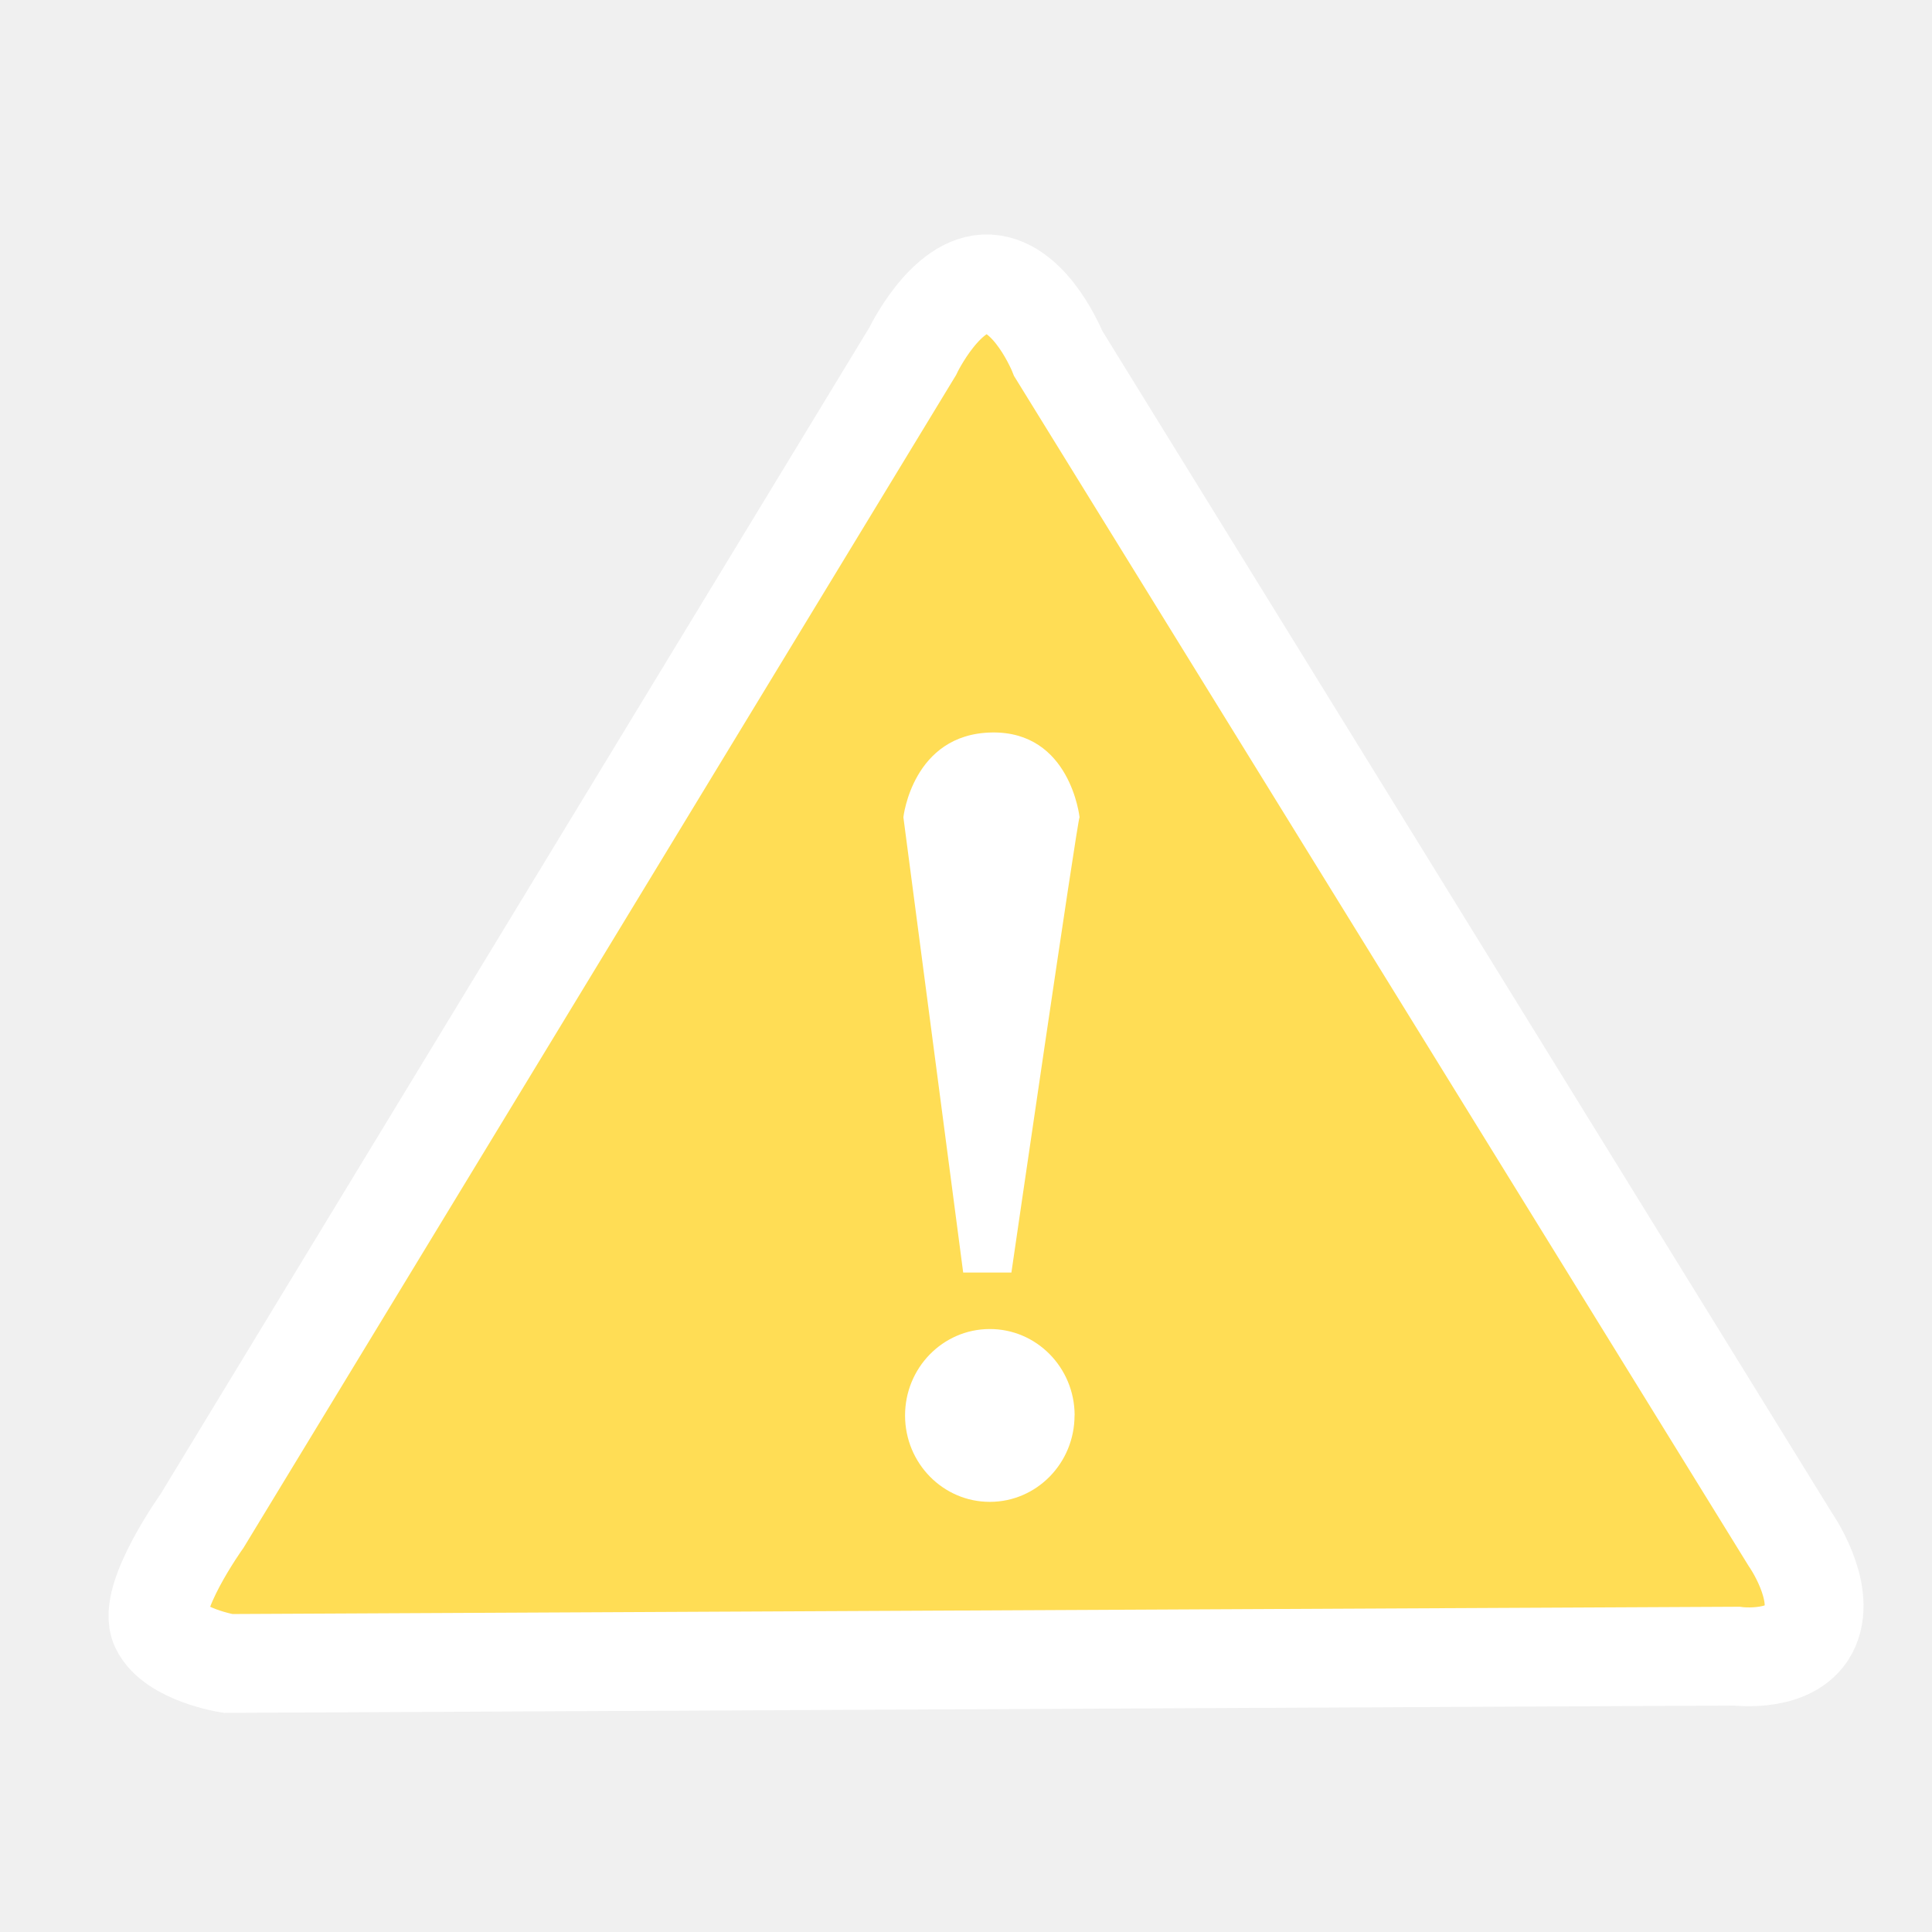
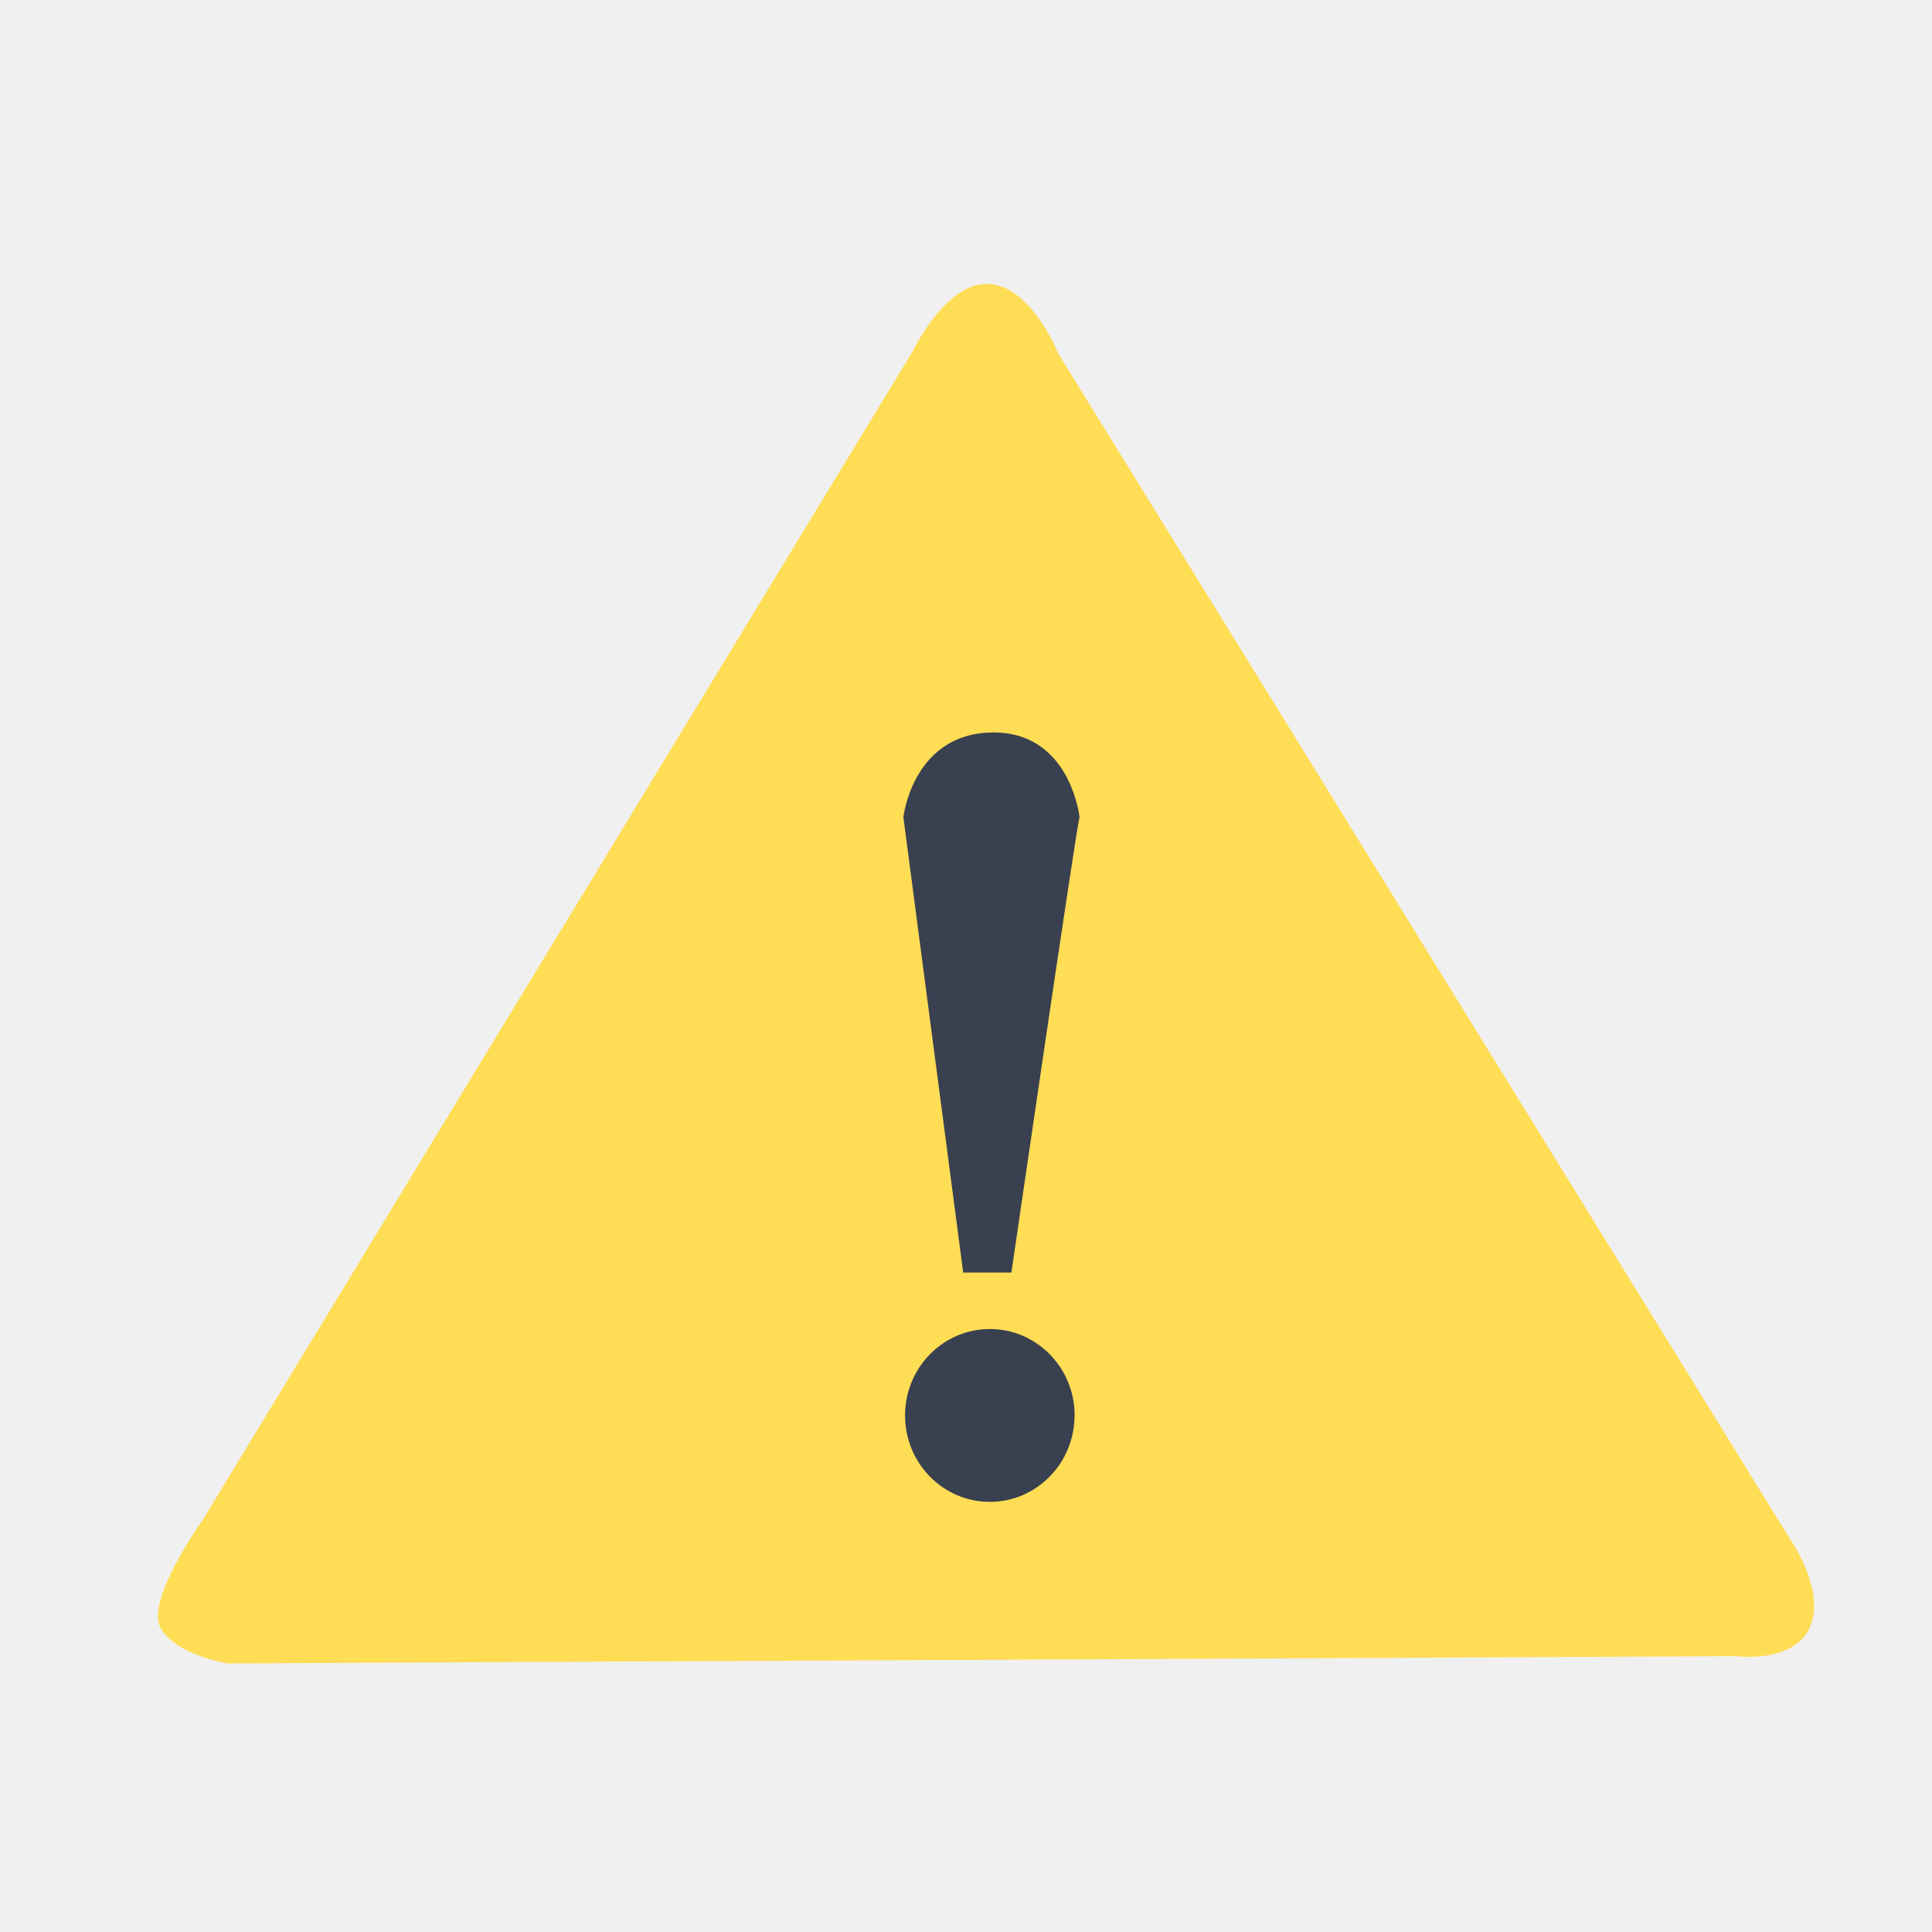
<svg xmlns="http://www.w3.org/2000/svg" width="22" height="22" id="svg2" version="1.1">
  <defs id="defs4" />
  <g id="layer1" transform="translate(0,-1030.362)">
-     <path style="fill:#ffdd55;fill-opacity:1;stroke:#ffffff;stroke-width:1.125;stroke-miterlimit:4;stroke-dasharray:none;stroke-opacity:1" d="m 2.594,1049.304 17.181,-0.083 c 0,0 0.657,0.087 0.837,-0.333 0.18,-0.42 -0.228,-1 -0.228,-1 l -8.333,-13.499 c 0,0 -0.303,-0.767 -0.792,-0.794 -0.489,-0.027 -0.867,0.769 -0.867,0.769 l -8.09,13.315 c 0,0 -0.633,0.887 -0.48,1.206 0.153,0.319 0.772,0.419 0.772,0.419 z" id="path3778-5" />
-     <path style="fill:#ffffff;fill-opacity:1;stroke:none" id="path2997-3" d="m 12.236,1046.48 a 0.965,0.984 0 0 1 -0.964,0.984 0.965,0.984 0 0 1 -0.966,-0.982 0.965,0.984 0 0 1 0.962,-0.986 0.965,0.984 0 0 1 0.969,0.979" />
-     <path style="fill:#ffffff;fill-opacity:1;stroke:none" d="m 10.968,1044.853 0.549,0 c 0,0 0.753,-5.166 0.776,-5.185 0,0 -0.104,-0.983 -1.003,-0.965 -0.899,0.018 -1.003,0.965 -1.003,0.965 z" id="path2999-5" />
+     <g id="g4136">
+       <path id="path3778-5" d="m 2.594,1049.304 17.181,-0.083 c 0,0 0.657,0.087 0.837,-0.333 0.18,-0.42 -0.228,-1 -0.228,-1 l -8.333,-13.499 c 0,0 -0.303,-0.767 -0.792,-0.794 -0.489,-0.027 -0.867,0.769 -0.867,0.769 l -8.09,13.315 c 0,0 -0.633,0.887 -0.48,1.206 0.153,0.319 0.772,0.419 0.772,0.419 z" style="fill:#ffdd55;fill-opacity:1;stroke:none;stroke-width:1.125;stroke-miterlimit:4;stroke-dasharray:none;stroke-opacity:1" />
+       <path d="m 12.236,1046.48 a 0.965,0.984 0 0 1 -0.964,0.984 0.965,0.984 0 0 1 -0.966,-0.982 0.965,0.984 0 0 1 0.962,-0.986 0.965,0.984 0 0 1 0.969,0.979" id="path2997-3" style="fill:#394050;fill-opacity:1;stroke:none" />
+       <path id="path2999-5" d="m 10.968,1044.853 0.549,0 c 0,0 0.753,-5.166 0.776,-5.185 0,0 -0.104,-0.983 -1.003,-0.965 -0.899,0.018 -1.003,0.965 -1.003,0.965 z" style="fill:#394050;fill-opacity:1;stroke:none" />
+     </g>
  </g>
</svg>
